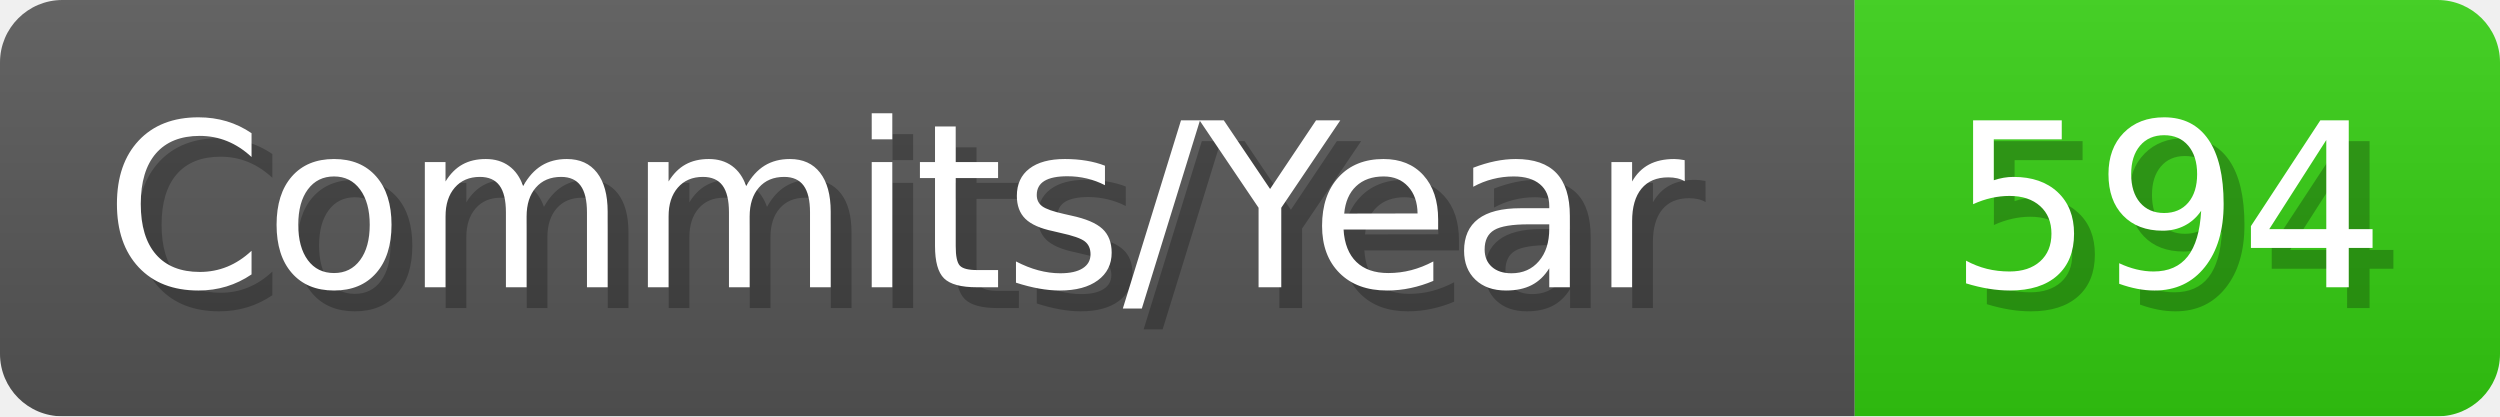
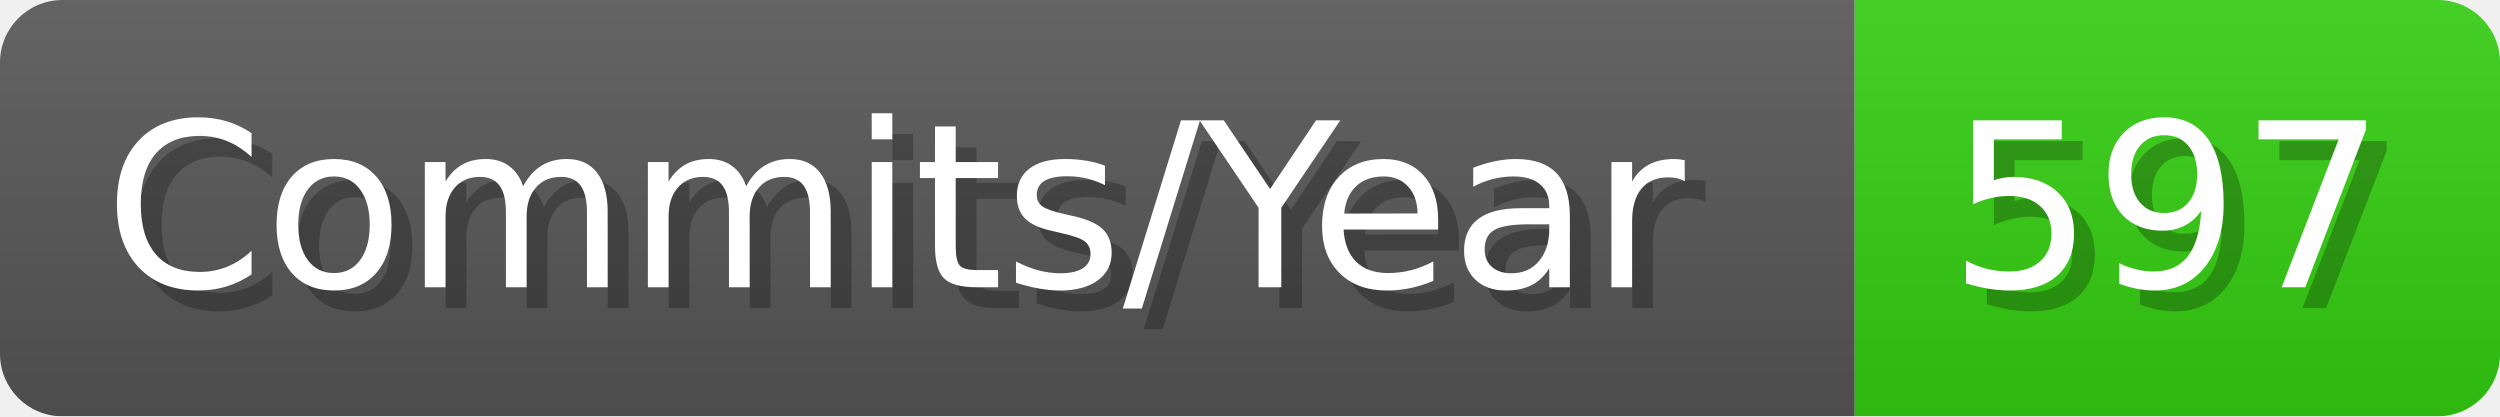
- <svg xmlns="http://www.w3.org/2000/svg" width="120.1" height="20" viewBox="0 0 1201 200" role="img" aria-label="Commits/Year: 594">
+ <svg xmlns="http://www.w3.org/2000/svg" width="120.1" height="20" viewBox="0 0 1201 200" role="img" aria-label="Commits/Year: 597">
  <linearGradient id="aUPdi" x2="0" y2="100%">
    <stop offset="0" stop-opacity=".1" stop-color="#EEE" />
    <stop offset="1" stop-opacity=".1" />
  </linearGradient>
  <mask id="WfAiQ">
    <rect width="1201" height="200" rx="30" fill="#FFF" />
  </mask>
  <g mask="url(#WfAiQ)">
    <rect width="891" height="200" fill="#555" />
    <rect width="310" height="200" fill="#3C1" x="891" />
    <rect width="1201" height="200" fill="url(#aUPdi)" />
  </g>
  <g aria-hidden="true" fill="#fff" text-anchor="start" font-family="Verdana,DejaVu Sans,sans-serif" font-size="110">
    <text x="60" y="148" textLength="791" fill="#000" opacity="0.25">Commits/Year</text>
    <text x="50" y="138" textLength="791">Commits/Year</text>
-     <text x="946" y="148" textLength="210" fill="#000" opacity="0.25">594</text>
-     <text x="936" y="138" textLength="210">594</text>
+     <text x="946" y="148" textLength="210" fill="#000" opacity="0.25">597</text>
+     <text x="936" y="138" textLength="210">597</text>
  </g>
</svg>
